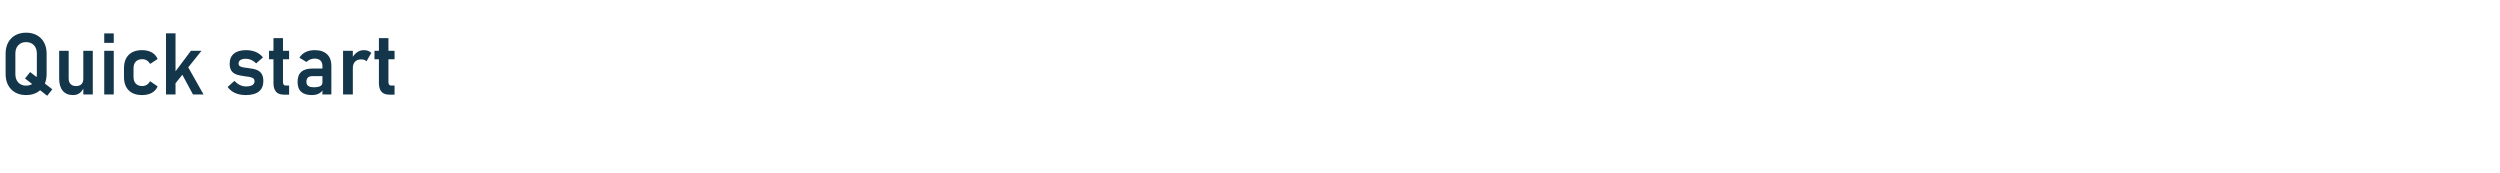
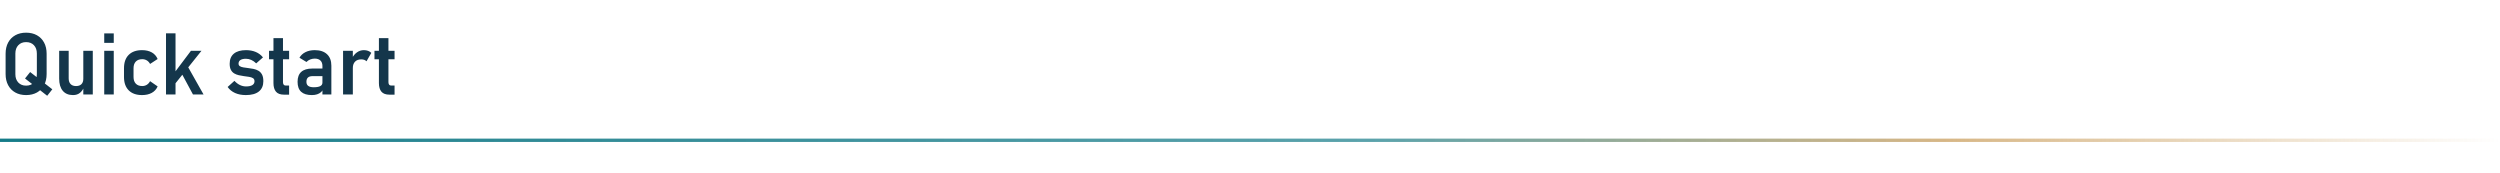
<svg xmlns="http://www.w3.org/2000/svg" width="900" height="62" viewBox="0 0 900 62" role="img" aria-label="Quick start">
  <defs>
-     <linearGradient id="rule" x1="0" y1="0" x2="1" y2="0">
+     <linearGradient id="rule" gradientUnits="userSpaceOnUse" x1="0" y1="0" x2="900" y2="0">
      <stop offset="0" stop-color="#157b88" />
      <stop offset="0.55" stop-color="#157b88" stop-opacity="0.7" />
      <stop offset="0.78" stop-color="#b77c24" stop-opacity="0.55" />
      <stop offset="1" stop-color="#b77c24" stop-opacity="0" />
    </linearGradient>
  </defs>
  <path fill="#14364b" d="M16.991 34.479 9.01 28.253 10.853 25.937 18.832 32.149ZM9.4 34.227Q7.159 34.227 5.498 33.294Q3.837 32.362 2.926 30.656Q2.016 28.949 2.016 26.658V19.334Q2.016 17.027 2.926 15.327Q3.837 13.626 5.498 12.695Q7.159 11.764 9.4 11.764Q11.643 11.764 13.303 12.695Q14.963 13.626 15.873 15.327Q16.784 17.027 16.784 19.334V26.658Q16.784 28.949 15.873 30.656Q14.963 32.362 13.303 33.294Q11.643 34.227 9.4 34.227ZM9.398 30.83Q11.164 30.83 12.216 29.707Q13.268 28.583 13.268 26.717V19.272Q13.268 17.394 12.216 16.277Q11.165 15.16 9.4 15.16Q7.642 15.16 6.587 16.277Q5.533 17.394 5.533 19.272V26.717Q5.533 28.583 6.587 29.707Q7.642 30.83 9.398 30.83ZM29.99 34.0V18.288H33.404V34.0ZM24.726 18.288V28.233Q24.726 29.55 25.416 30.265Q26.106 30.981 27.373 30.981Q28.64 30.981 29.315 30.302Q29.99 29.624 29.99 28.376L30.202 31.406Q29.791 32.556 28.815 33.392Q27.839 34.227 26.291 34.227Q23.887 34.227 22.593 32.681Q21.3 31.136 21.3 28.294V18.288ZM37.523 15.443V12.016H40.952V15.443ZM37.523 34.0V18.288H40.952V34.0ZM51.132 34.227Q48.039 34.227 46.339 32.525Q44.639 30.823 44.639 27.721V24.544Q44.639 21.444 46.338 19.749Q48.037 18.053 51.134 18.053Q53.186 18.053 54.632 18.86Q56.078 19.666 56.747 21.244L54.029 23.017Q53.577 22.173 52.845 21.74Q52.113 21.306 51.211 21.306Q49.72 21.306 48.896 22.159Q48.072 23.013 48.072 24.567V27.698Q48.072 29.265 48.896 30.12Q49.72 30.975 51.211 30.975Q52.117 30.975 52.849 30.526Q53.58 30.078 54.026 29.223L56.751 31.11Q56.079 32.644 54.63 33.436Q53.181 34.227 51.132 34.227ZM61.461 32.129 61.365 28.089 68.738 18.288H72.532ZM59.762 34.0V11.991H63.188V34.0ZM69.464 34.0 64.838 25.416 67.242 23.31 73.274 34.0ZM88.515 34.227Q86.299 34.227 84.63 33.483Q82.961 32.739 81.951 31.312L84.398 29.102Q85.313 30.099 86.375 30.608Q87.436 31.117 88.572 31.117Q90.06 31.117 90.84 30.639Q91.621 30.16 91.621 29.256Q91.621 28.47 91.072 28.134Q90.524 27.797 89.643 27.665Q88.762 27.534 87.754 27.4Q86.842 27.275 85.944 27.07Q85.047 26.866 84.308 26.425Q83.569 25.984 83.126 25.158Q82.682 24.331 82.682 22.963Q82.682 20.574 84.198 19.314Q85.714 18.053 88.568 18.053Q90.539 18.053 92.083 18.711Q93.627 19.368 94.669 20.659L92.231 22.815Q91.407 21.999 90.467 21.577Q89.528 21.156 88.539 21.156Q87.239 21.156 86.558 21.601Q85.877 22.047 85.877 22.906Q85.877 23.535 86.362 23.838Q86.847 24.141 87.638 24.265Q88.43 24.389 89.346 24.504Q90.289 24.614 91.25 24.805Q92.211 24.996 93.017 25.456Q93.822 25.915 94.312 26.808Q94.802 27.7 94.802 29.216Q94.802 31.648 93.191 32.938Q91.579 34.227 88.515 34.227ZM102.249 34.076Q100.247 34.076 99.347 33.001Q98.446 31.926 98.446 29.913V13.717H101.874V29.574Q101.874 30.146 102.111 30.468Q102.347 30.791 102.803 30.791H104.077V34.076ZM96.847 21.342V18.288H104.077V21.342ZM116.074 34.0V23.75Q116.074 22.485 115.355 21.791Q114.637 21.096 113.32 21.096Q112.455 21.096 111.668 21.41Q110.881 21.725 110.325 22.315L107.806 20.785Q108.535 19.487 109.971 18.769Q111.406 18.052 113.306 18.052Q116.156 18.052 117.723 19.514Q119.29 20.975 119.29 23.641V34.0ZM112.278 34.227Q109.707 34.227 108.416 33.047Q107.125 31.867 107.125 29.452Q107.125 27.055 108.46 25.865Q109.795 24.676 112.451 24.676H116.203L116.415 27.411H112.48Q111.402 27.411 110.856 27.917Q110.31 28.423 110.31 29.452Q110.31 30.447 110.969 30.929Q111.628 31.412 112.943 31.412Q114.506 31.412 115.29 31.002Q116.074 30.592 116.074 29.739L116.387 31.81Q116.153 32.626 115.565 33.162Q114.978 33.698 114.14 33.963Q113.303 34.227 112.278 34.227ZM123.503 34.0V18.288H127.023V34.0ZM131.94 22.065Q131.622 21.726 131.146 21.551Q130.671 21.376 130.04 21.376Q128.611 21.376 127.819 22.192Q127.027 23.008 127.023 24.447L126.705 21.028Q127.401 19.633 128.521 18.843Q129.64 18.052 130.991 18.052Q131.822 18.052 132.495 18.3Q133.169 18.548 133.673 19.033ZM140.211 34.076Q138.21 34.076 137.309 33.001Q136.409 31.926 136.409 29.913V13.717H139.837V29.574Q139.837 30.146 140.074 30.468Q140.31 30.791 140.765 30.791H142.04V34.076ZM134.81 21.342V18.288H142.04V21.342Z" />
-   <path d="M0 50.5H900" stroke="url(#rule)" stroke-width="1" />
+   <path d="M0 50.5H900" stroke="url(#rule)" stroke-width="1.2" />
</svg>
